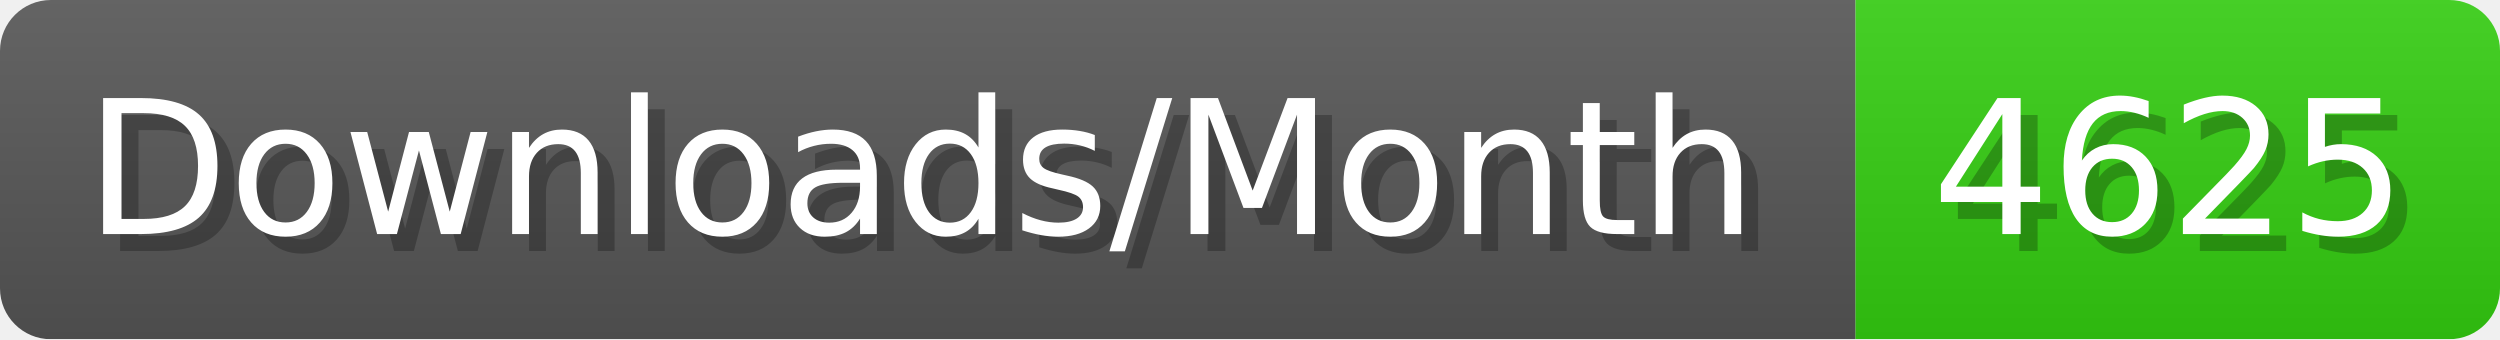
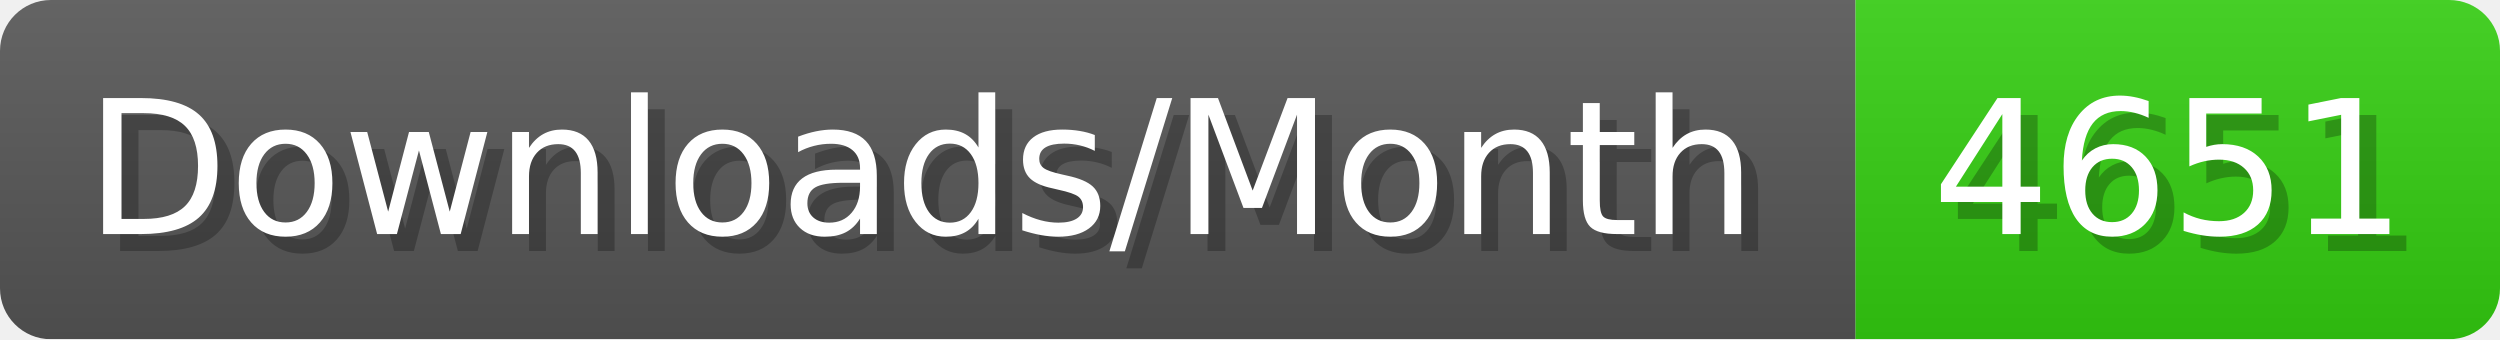
- <svg xmlns="http://www.w3.org/2000/svg" width="147.4" height="20" viewBox="0 0 1474 200" role="img" aria-label="Downloads/Month: 4625">
+ <svg xmlns="http://www.w3.org/2000/svg" width="147.4" height="20" viewBox="0 0 1474 200" role="img" aria-label="Downloads/Month: 4651">
  <linearGradient id="YlXUI" x2="0" y2="100%">
    <stop offset="0" stop-opacity=".1" stop-color="#EEE" />
    <stop offset="1" stop-opacity=".1" />
  </linearGradient>
  <mask id="JHhop">
    <rect width="1474" height="200" rx="30" fill="#FFF" />
  </mask>
  <g mask="url(#JHhop)">
    <rect width="1094" height="200" fill="#555" />
    <rect width="380" height="200" fill="#3C1" x="1094" />
    <rect width="1474" height="200" fill="url(#YlXUI)" />
  </g>
  <g aria-hidden="true" fill="#fff" text-anchor="start" font-family="Verdana,DejaVu Sans,sans-serif" font-size="110">
    <text x="60" y="148" textLength="994" fill="#000" opacity="0.25">Downloads/Month</text>
    <text x="50" y="138" textLength="994">Downloads/Month</text>
-     <text x="1149" y="148" textLength="280" fill="#000" opacity="0.25">4625</text>
-     <text x="1139" y="138" textLength="280">4625</text>
+     <text x="1149" y="148" textLength="280" fill="#000" opacity="0.25">4651</text>
+     <text x="1139" y="138" textLength="280">4651</text>
  </g>
</svg>
